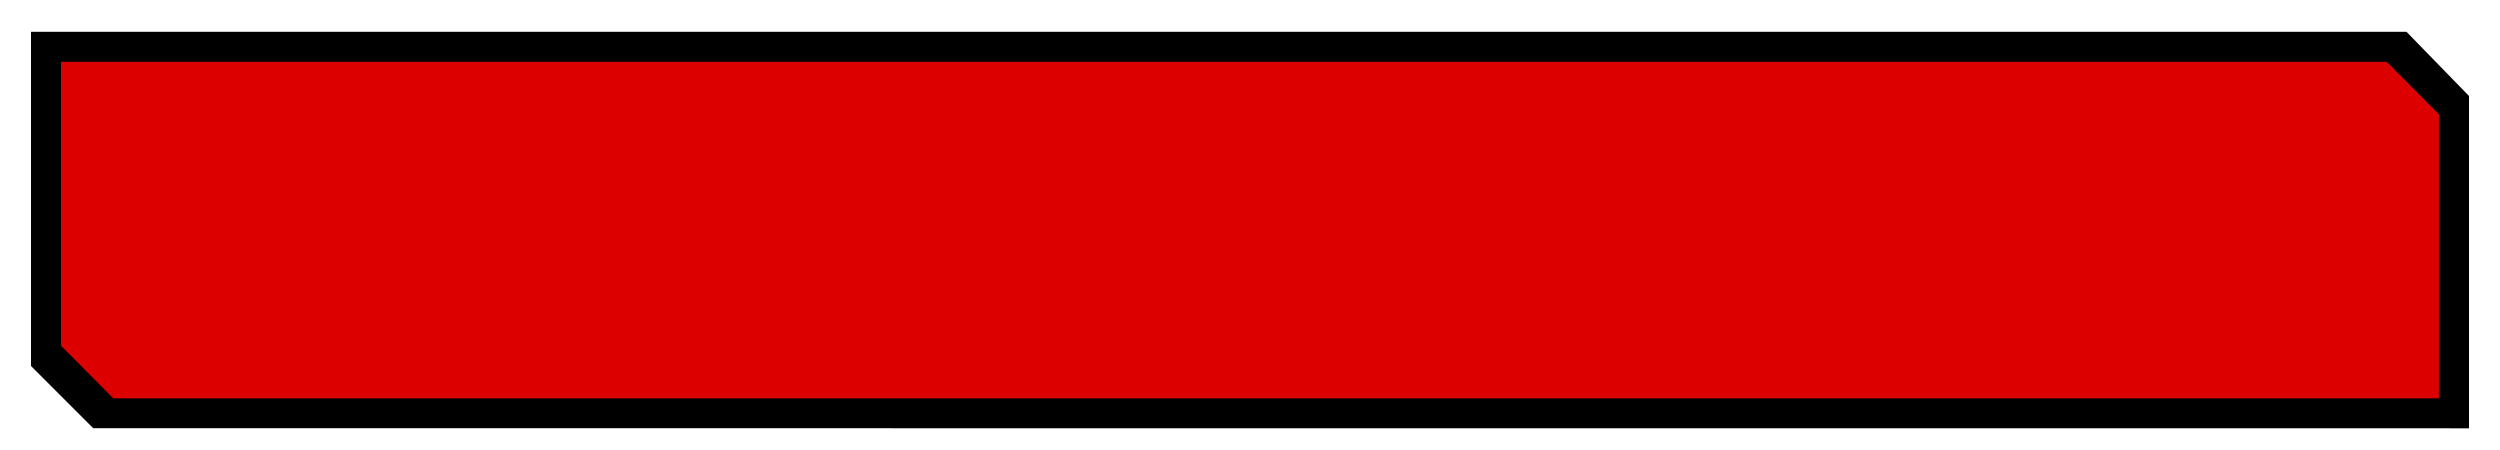
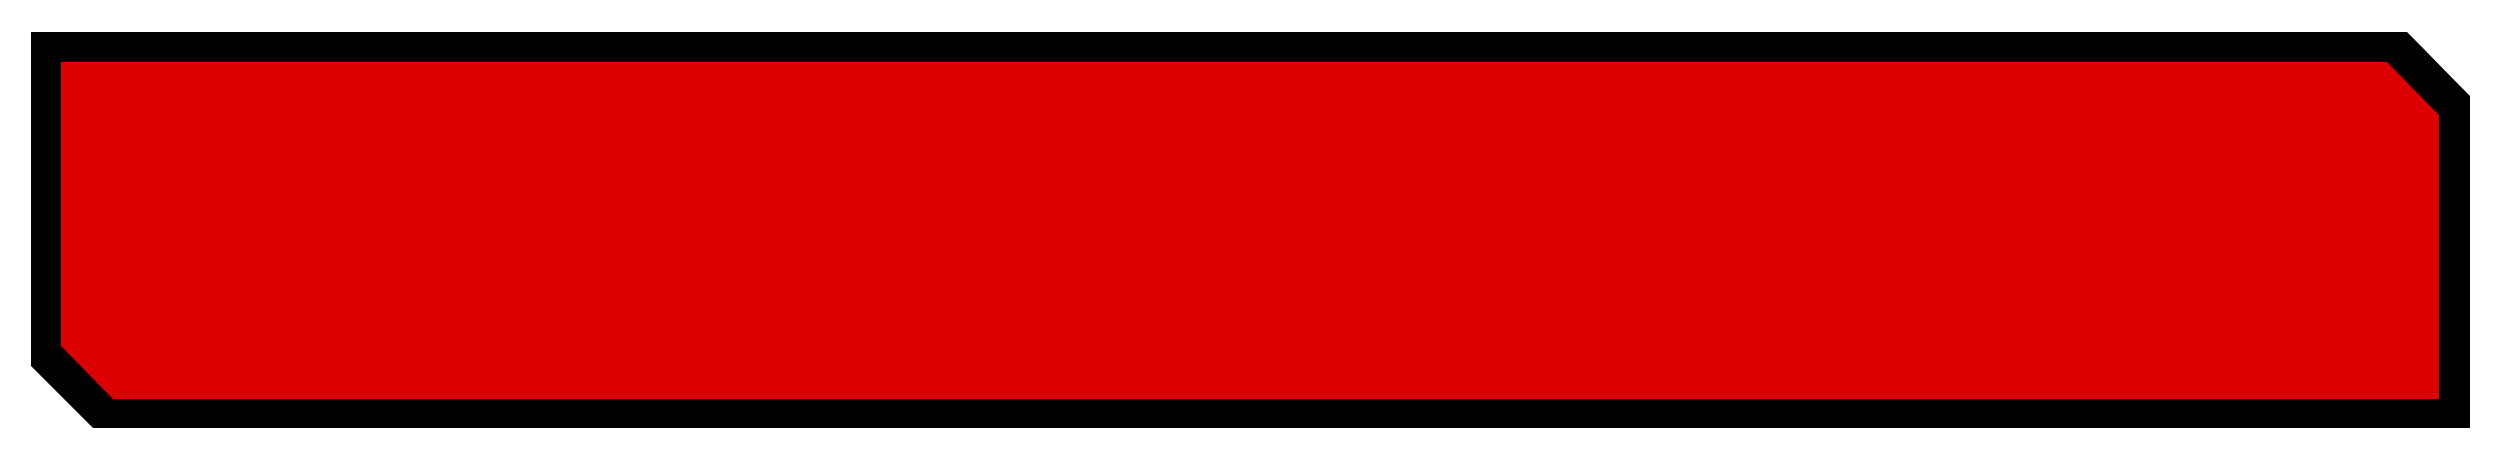
<svg xmlns="http://www.w3.org/2000/svg" version="1.1" id="Layer_1" x="0px" y="0px" viewBox="0 0 250 45" style="enable-background:new 0 0 250 45;" xml:space="preserve">
  <style type="text/css">
- 	.st0{opacity:0;fill:#FEFEFE;}
+ 	.st0{fill:#FEFEFE;fill-opacity:0;}
	.st1{fill:#DC0000;}
</style>
-   <ellipse class="st0" cx="125" cy="22.5" rx="176.78" ry="31.82" />
-   <path d="M9.32,42.82C7.2,40.7,5.2,38.7,3.1,36.6c0-11.02,0-22.13,0-33.42c79.14,0,158.23,0,237.55,0c1.89,1.94,3.97,4.08,6.25,6.42  c0,10.82,0,21.94,0,33.23C167.76,42.82,88.67,42.82,9.32,42.82z" />
-   <path class="st1" d="M238.67,6.18c1.58,1.59,3.34,3.36,5.22,5.25c0,9.32,0,18.77,0,28.4c-77.49,0-154.94,0-232.57,0  c-1.58-1.59-3.34-3.36-5.22-5.26c0-9.31,0-18.76,0-28.39C83.59,6.18,161.04,6.18,238.67,6.18z" />
+   <ellipse class="st0" cx="125" cy="22.5" rx="176.8" ry="31.8" />
+   <path d="M9.3,42.8c-2.1-2.1-4.1-4.1-6.2-6.2c0-11,0-22.1,0-33.4c79.1,0,158.2,0,237.6,0c1.9,1.9,4,4.1,6.3,6.4c0,10.8,0,21.9,0,33.2  C167.8,42.8,88.7,42.8,9.3,42.8z" />
+   <path class="st1" d="M238.7,6.2c1.6,1.6,3.3,3.4,5.2,5.3c0,9.3,0,18.8,0,28.4c-77.5,0-154.9,0-232.6,0c-1.6-1.6-3.3-3.4-5.2-5.3  c0-9.3,0-18.8,0-28.4C83.6,6.2,161,6.2,238.7,6.2z" />
</svg>
